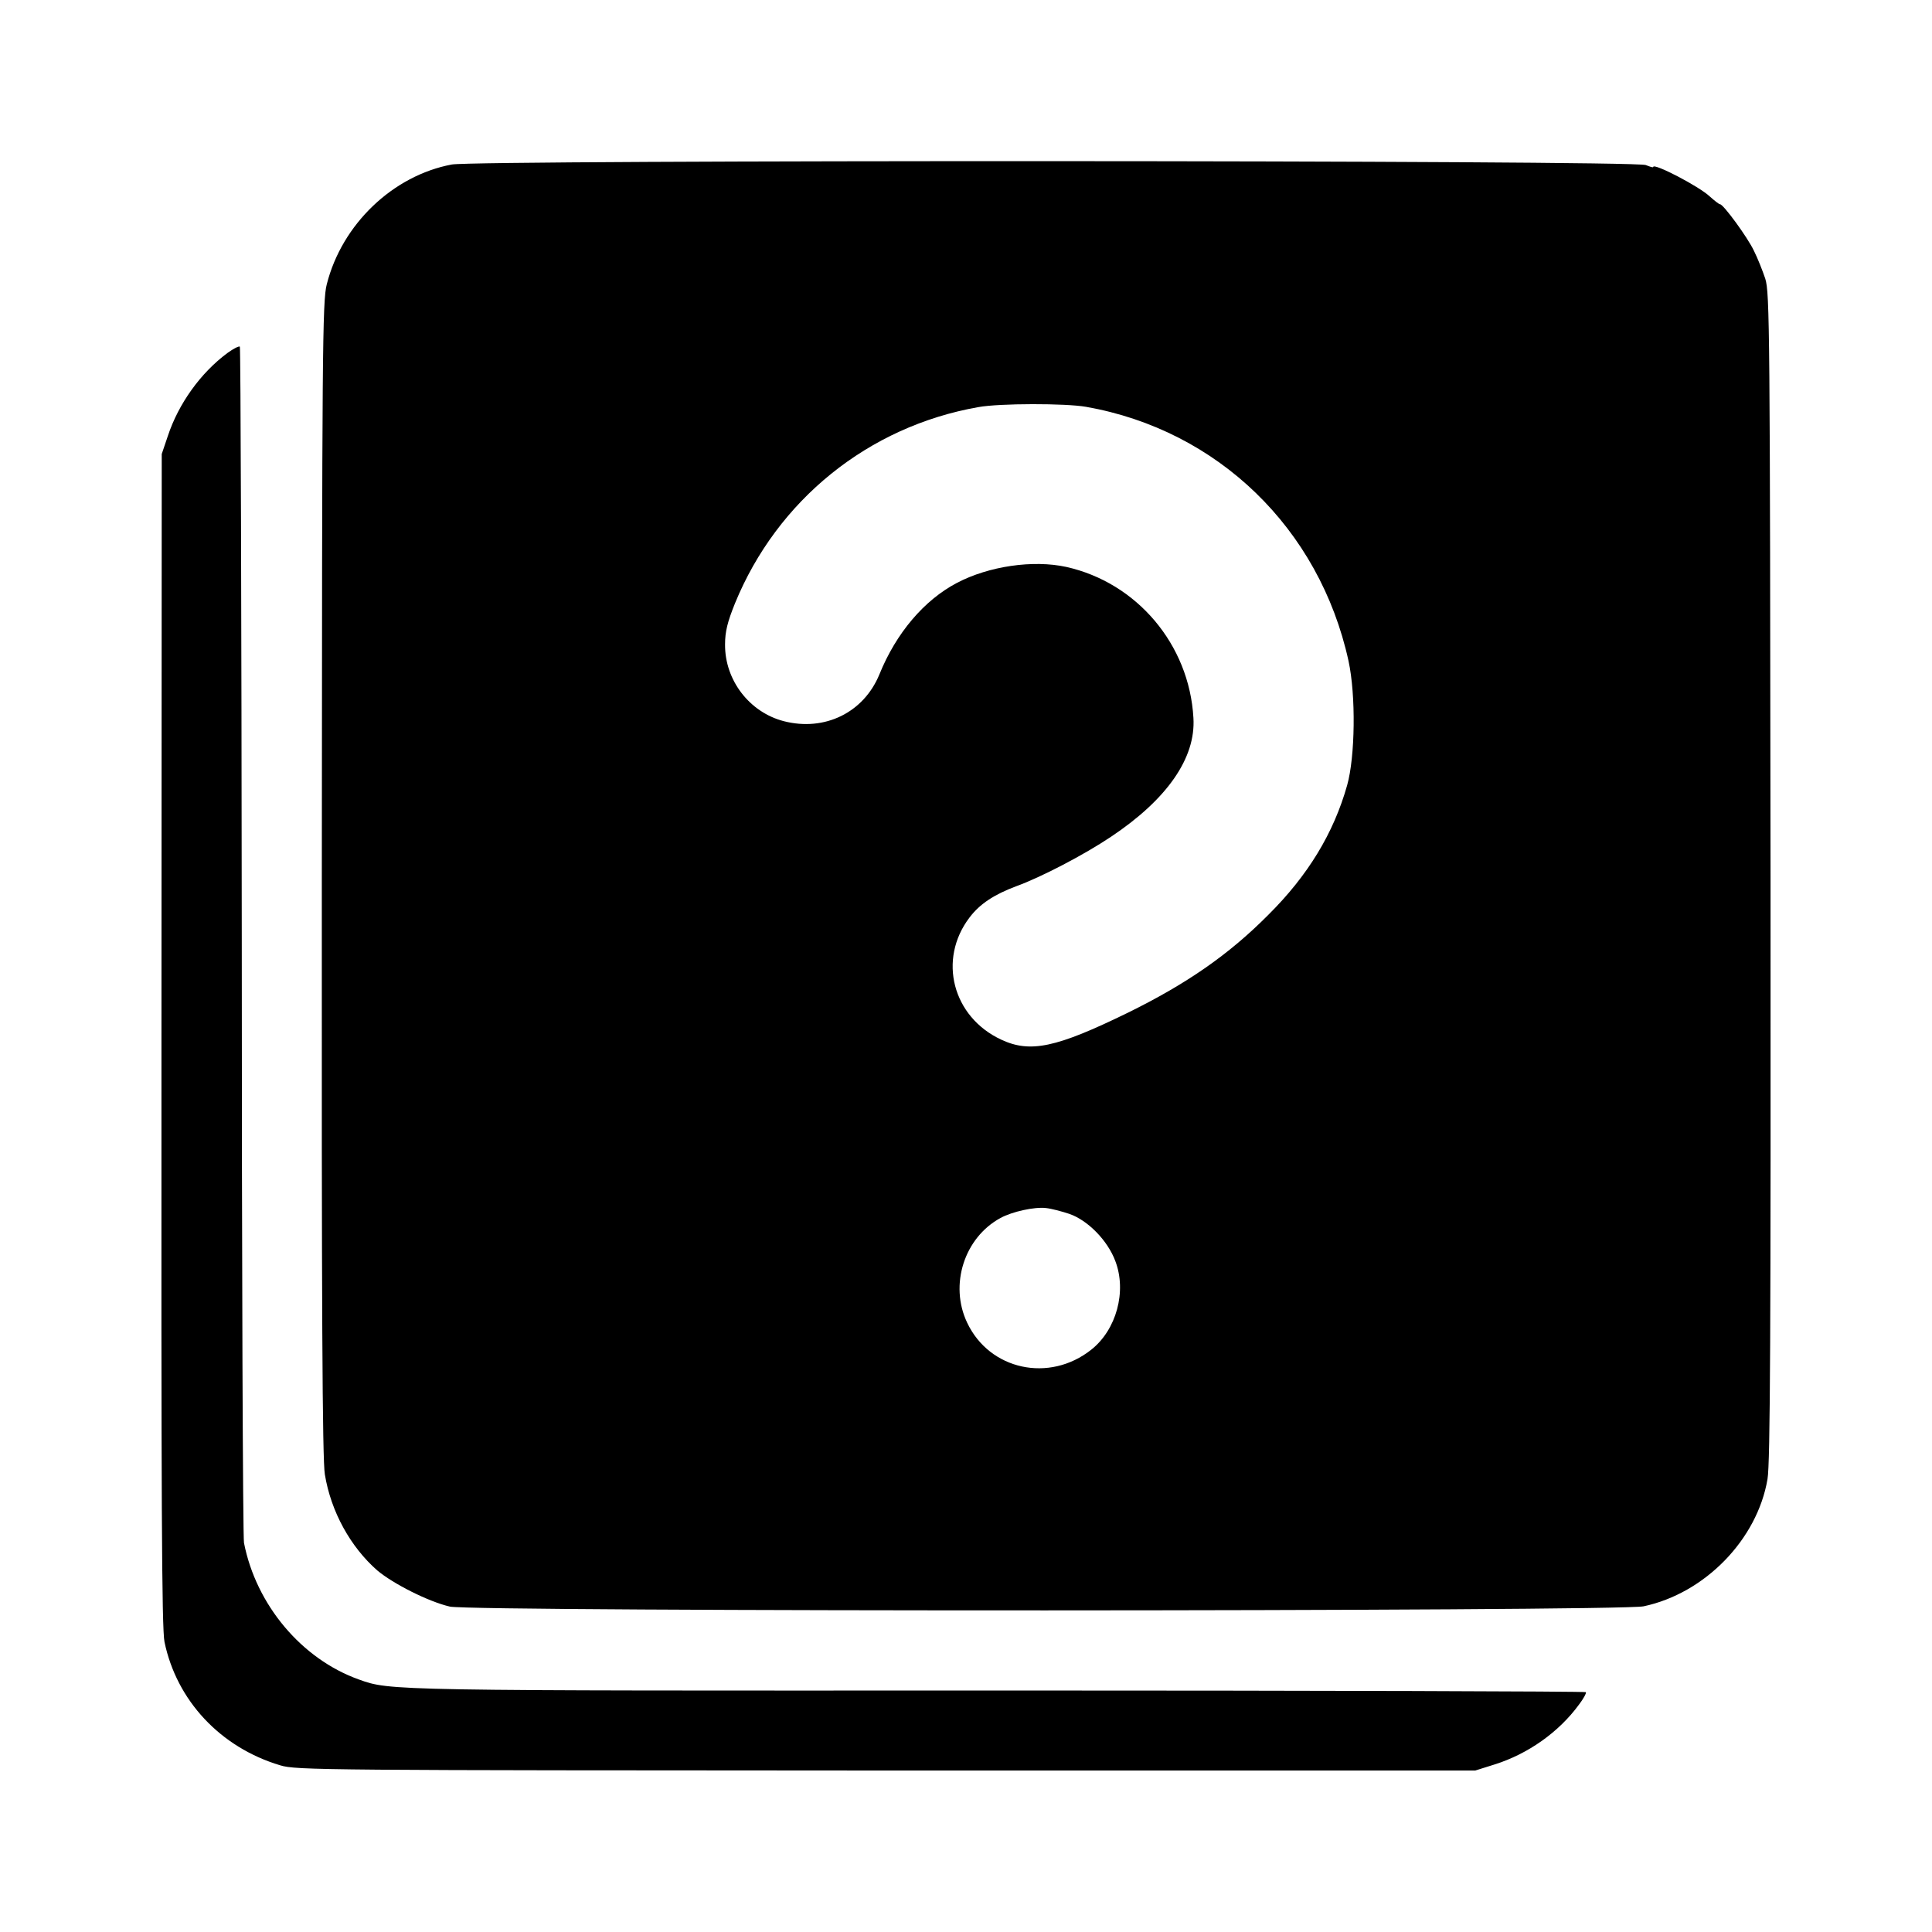
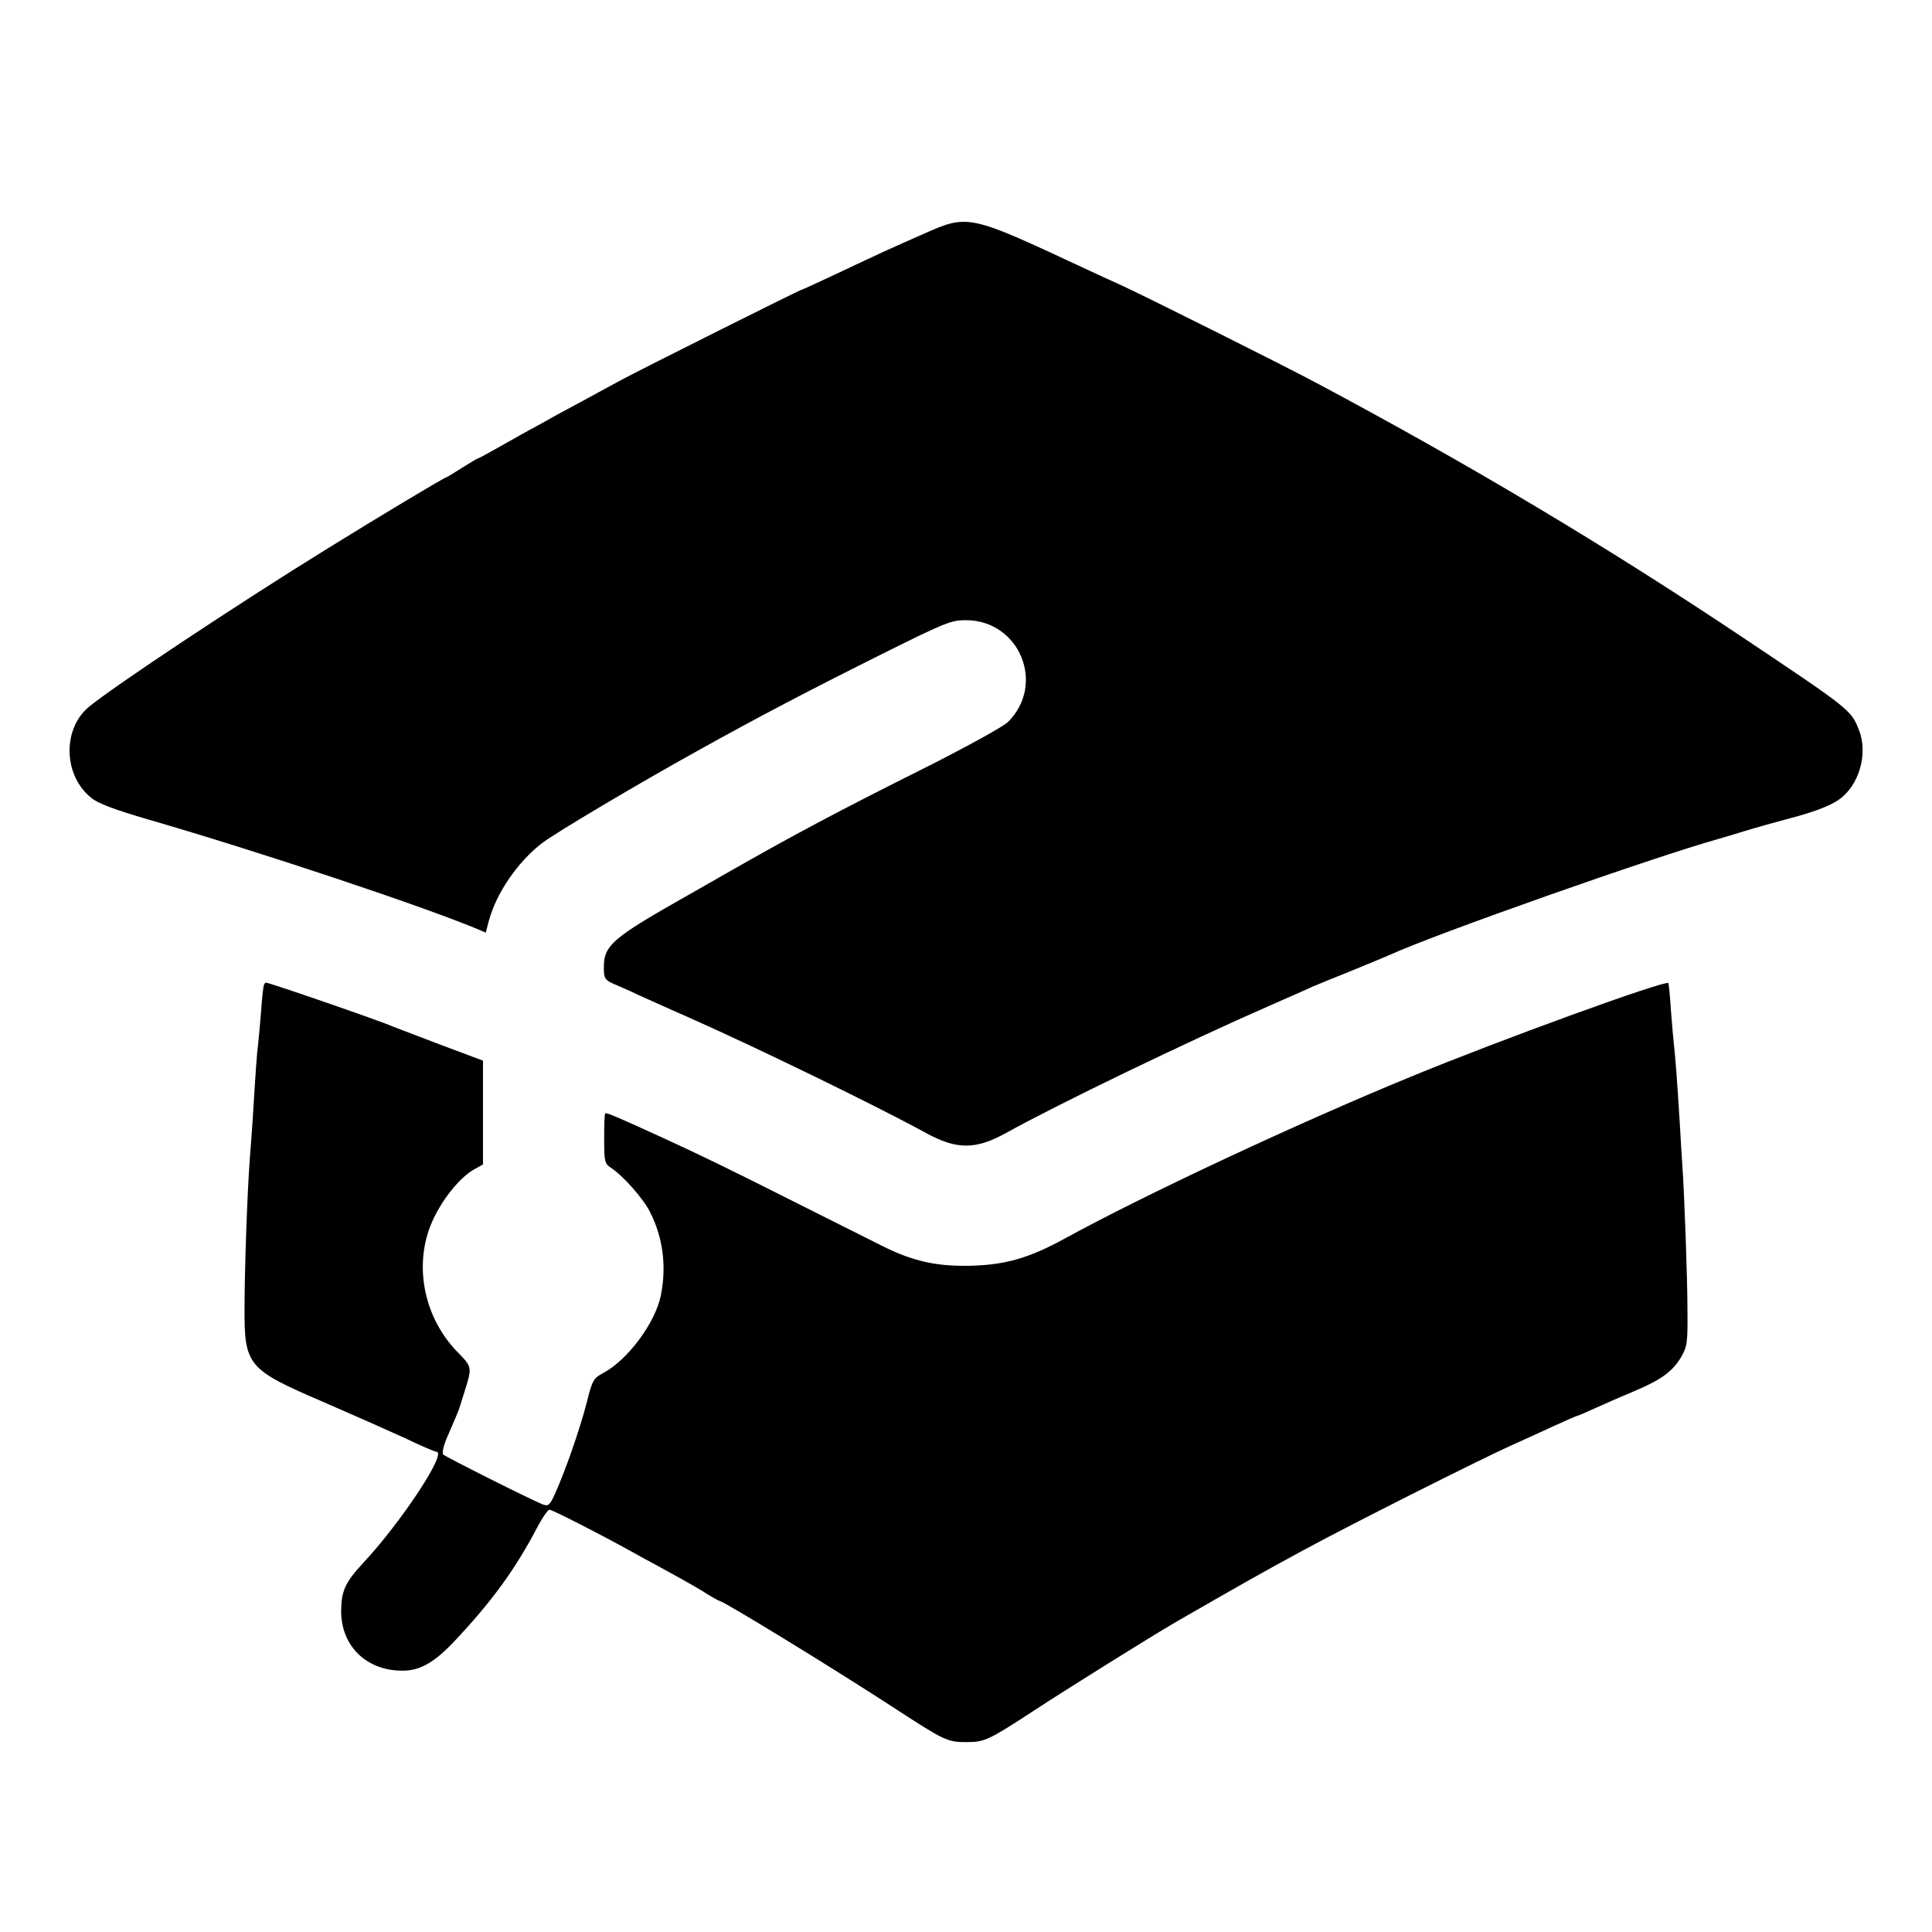
<svg xmlns="http://www.w3.org/2000/svg" version="1.0" width="700pt" height="700pt" viewBox="0 0 700 700" preserveAspectRatio="xMidYMid meet">
  <g transform="translate(0,700) scale(0.1,-0.1)" fill="#000000" stroke="none">
-     <path d="M1637 6404 c-213 -40 -398 -216 -453 -434 -16 -60 -17 -241 -18 -2154 -1 -1552 2 -2107 11 -2158 22 -135 93 -263 190 -348 57 -48 185 -113 263 -131 81 -19 4237 -18 4325 1 222 47 412 242 449 461 10 58 12 534 11 2184 -2 1988 -3 2113 -19 2165 -10 30 -28 75 -41 101 -23 49 -111 169 -123 169 -4 0 -20 13 -37 28 -39 37 -205 123 -205 107 0 -3 -12 1 -27 7 -42 18 -4231 19 -4326 2z m2298 -878 c477 -84 846 -441 951 -921 27 -125 24 -347 -5 -450 -49 -174 -142 -327 -286 -470 -143 -144 -296 -250 -510 -355 -258 -126 -352 -146 -457 -97 -177 82 -231 291 -115 443 37 49 89 83 169 113 91 33 246 114 343 179 204 136 308 286 299 431 -15 266 -205 490 -461 547 -120 26 -280 3 -396 -58 -118 -62 -220 -181 -281 -332 -57 -138 -198 -207 -346 -169 -124 32 -214 148 -213 278 0 47 9 82 36 149 153 374 483 641 882 711 77 14 316 14 390 1z m-61 -2924 c67 -23 139 -96 167 -171 42 -110 4 -249 -87 -321 -152 -121 -369 -74 -450 98 -65 137 -10 308 121 379 42 23 123 41 165 36 19 -2 57 -12 84 -21z" />
-     <path d="M824 5721 c-97 -72 -177 -183 -216 -301 l-22 -65 -1 -2121 c-1 -1673 1 -2134 11 -2183 44 -212 202 -382 419 -447 57 -18 162 -18 2195 -19 l2135 0 70 22 c121 38 233 117 306 217 16 21 27 41 25 45 -2 3 -962 6 -2133 6 -2211 -1 -2199 -1 -2313 40 -207 74 -372 270 -416 495 -4 19 -8 1001 -8 2182 -1 1180 -4 2149 -7 2152 -3 3 -23 -7 -45 -23z" />
+     <path d="M3345 6152 c-127 -56 -147 -65 -314 -144 -68 -32 -125 -58 -127 -58 -6 0 -577 -286 -648 -324 -34 -18 -101 -55 -151 -82 -49 -26 -108 -58 -130 -71 -22 -12 -47 -26 -55 -30 -8 -4 -52 -29 -98 -55 -46 -26 -86 -48 -88 -48 -3 0 -30 -16 -60 -35 -30 -19 -56 -35 -58 -35 -6 0 -243 -142 -427 -256 -327 -202 -782 -504 -868 -576 -96 -81 -91 -249 10 -329 24 -20 85 -43 209 -79 394 -114 985 -311 1187 -395 l33 -14 11 42 c27 101 105 215 194 283 47 36 348 215 563 334 219 122 406 220 681 357 215 107 238 116 290 116 195 0 291 -232 153 -369 -16 -16 -143 -86 -283 -157 -336 -168 -490 -250 -744 -395 -71 -41 -146 -83 -165 -94 -234 -133 -270 -164 -272 -234 -1 -51 1 -55 50 -75 26 -11 61 -27 77 -35 17 -7 95 -43 175 -78 253 -112 686 -323 865 -421 111 -61 180 -61 290 0 191 106 660 332 950 459 72 32 144 63 160 71 17 7 82 34 145 59 63 26 124 51 135 56 160 74 960 356 1190 420 17 5 62 18 100 30 39 12 104 30 145 41 100 26 159 48 193 72 72 50 106 165 73 250 -28 74 -31 76 -421 337 -495 331 -996 630 -1550 925 -106 57 -638 323 -710 355 -27 12 -88 40 -135 62 -411 192 -413 192 -575 120z" />
+     <path d="M957 3433 c-3 -5 -8 -48 -11 -98 -4 -49 -9 -103 -11 -120 -4 -28 -9 -98 -20 -280 -3 -38 -7 -99 -10 -135 -9 -117 -19 -402 -19 -540 -1 -208 12 -222 284 -339 104 -45 237 -104 296 -131 58 -28 110 -50 115 -50 41 0 -126 -254 -267 -405 -63 -68 -77 -99 -78 -170 -1 -131 95 -222 230 -218 59 2 110 32 179 105 136 144 221 261 300 411 19 37 40 67 46 67 10 0 192 -93 294 -150 17 -10 66 -36 110 -60 44 -24 109 -60 144 -81 34 -22 65 -39 67 -39 14 0 427 -253 641 -393 174 -113 186 -119 253 -119 67 0 79 5 249 116 114 75 427 270 506 316 217 125 326 187 465 262 167 91 640 329 760 383 36 16 102 46 147 67 46 21 85 38 87 38 3 0 33 13 68 29 35 16 97 43 138 60 100 42 141 73 171 124 22 38 24 52 23 167 0 117 -11 422 -19 535 -2 28 -6 94 -9 148 -9 149 -17 249 -21 282 -2 17 -7 73 -11 125 -3 52 -8 96 -9 98 -11 12 -613 -207 -933 -339 -414 -170 -967 -429 -1255 -587 -128 -70 -214 -95 -340 -98 -123 -3 -208 16 -317 70 -36 18 -182 91 -325 163 -236 119 -343 171 -490 238 -153 70 -189 85 -192 81 -3 -2 -4 -44 -4 -93 0 -80 2 -89 23 -103 45 -29 119 -113 143 -161 47 -92 61 -198 39 -304 -20 -98 -120 -233 -209 -280 -35 -19 -39 -25 -60 -110 -24 -93 -77 -245 -114 -327 -19 -42 -24 -46 -44 -39 -39 15 -352 172 -361 181 -5 6 1 33 16 67 24 56 40 92 43 103 1 3 7 23 14 45 33 105 34 99 -24 159 -117 122 -155 304 -95 456 34 85 105 176 163 206 l27 15 0 188 0 188 -152 57 c-84 32 -162 62 -173 66 -44 20 -447 159 -462 160 -1 0 -4 -3 -6 -7z" />
  </g>
</svg>
